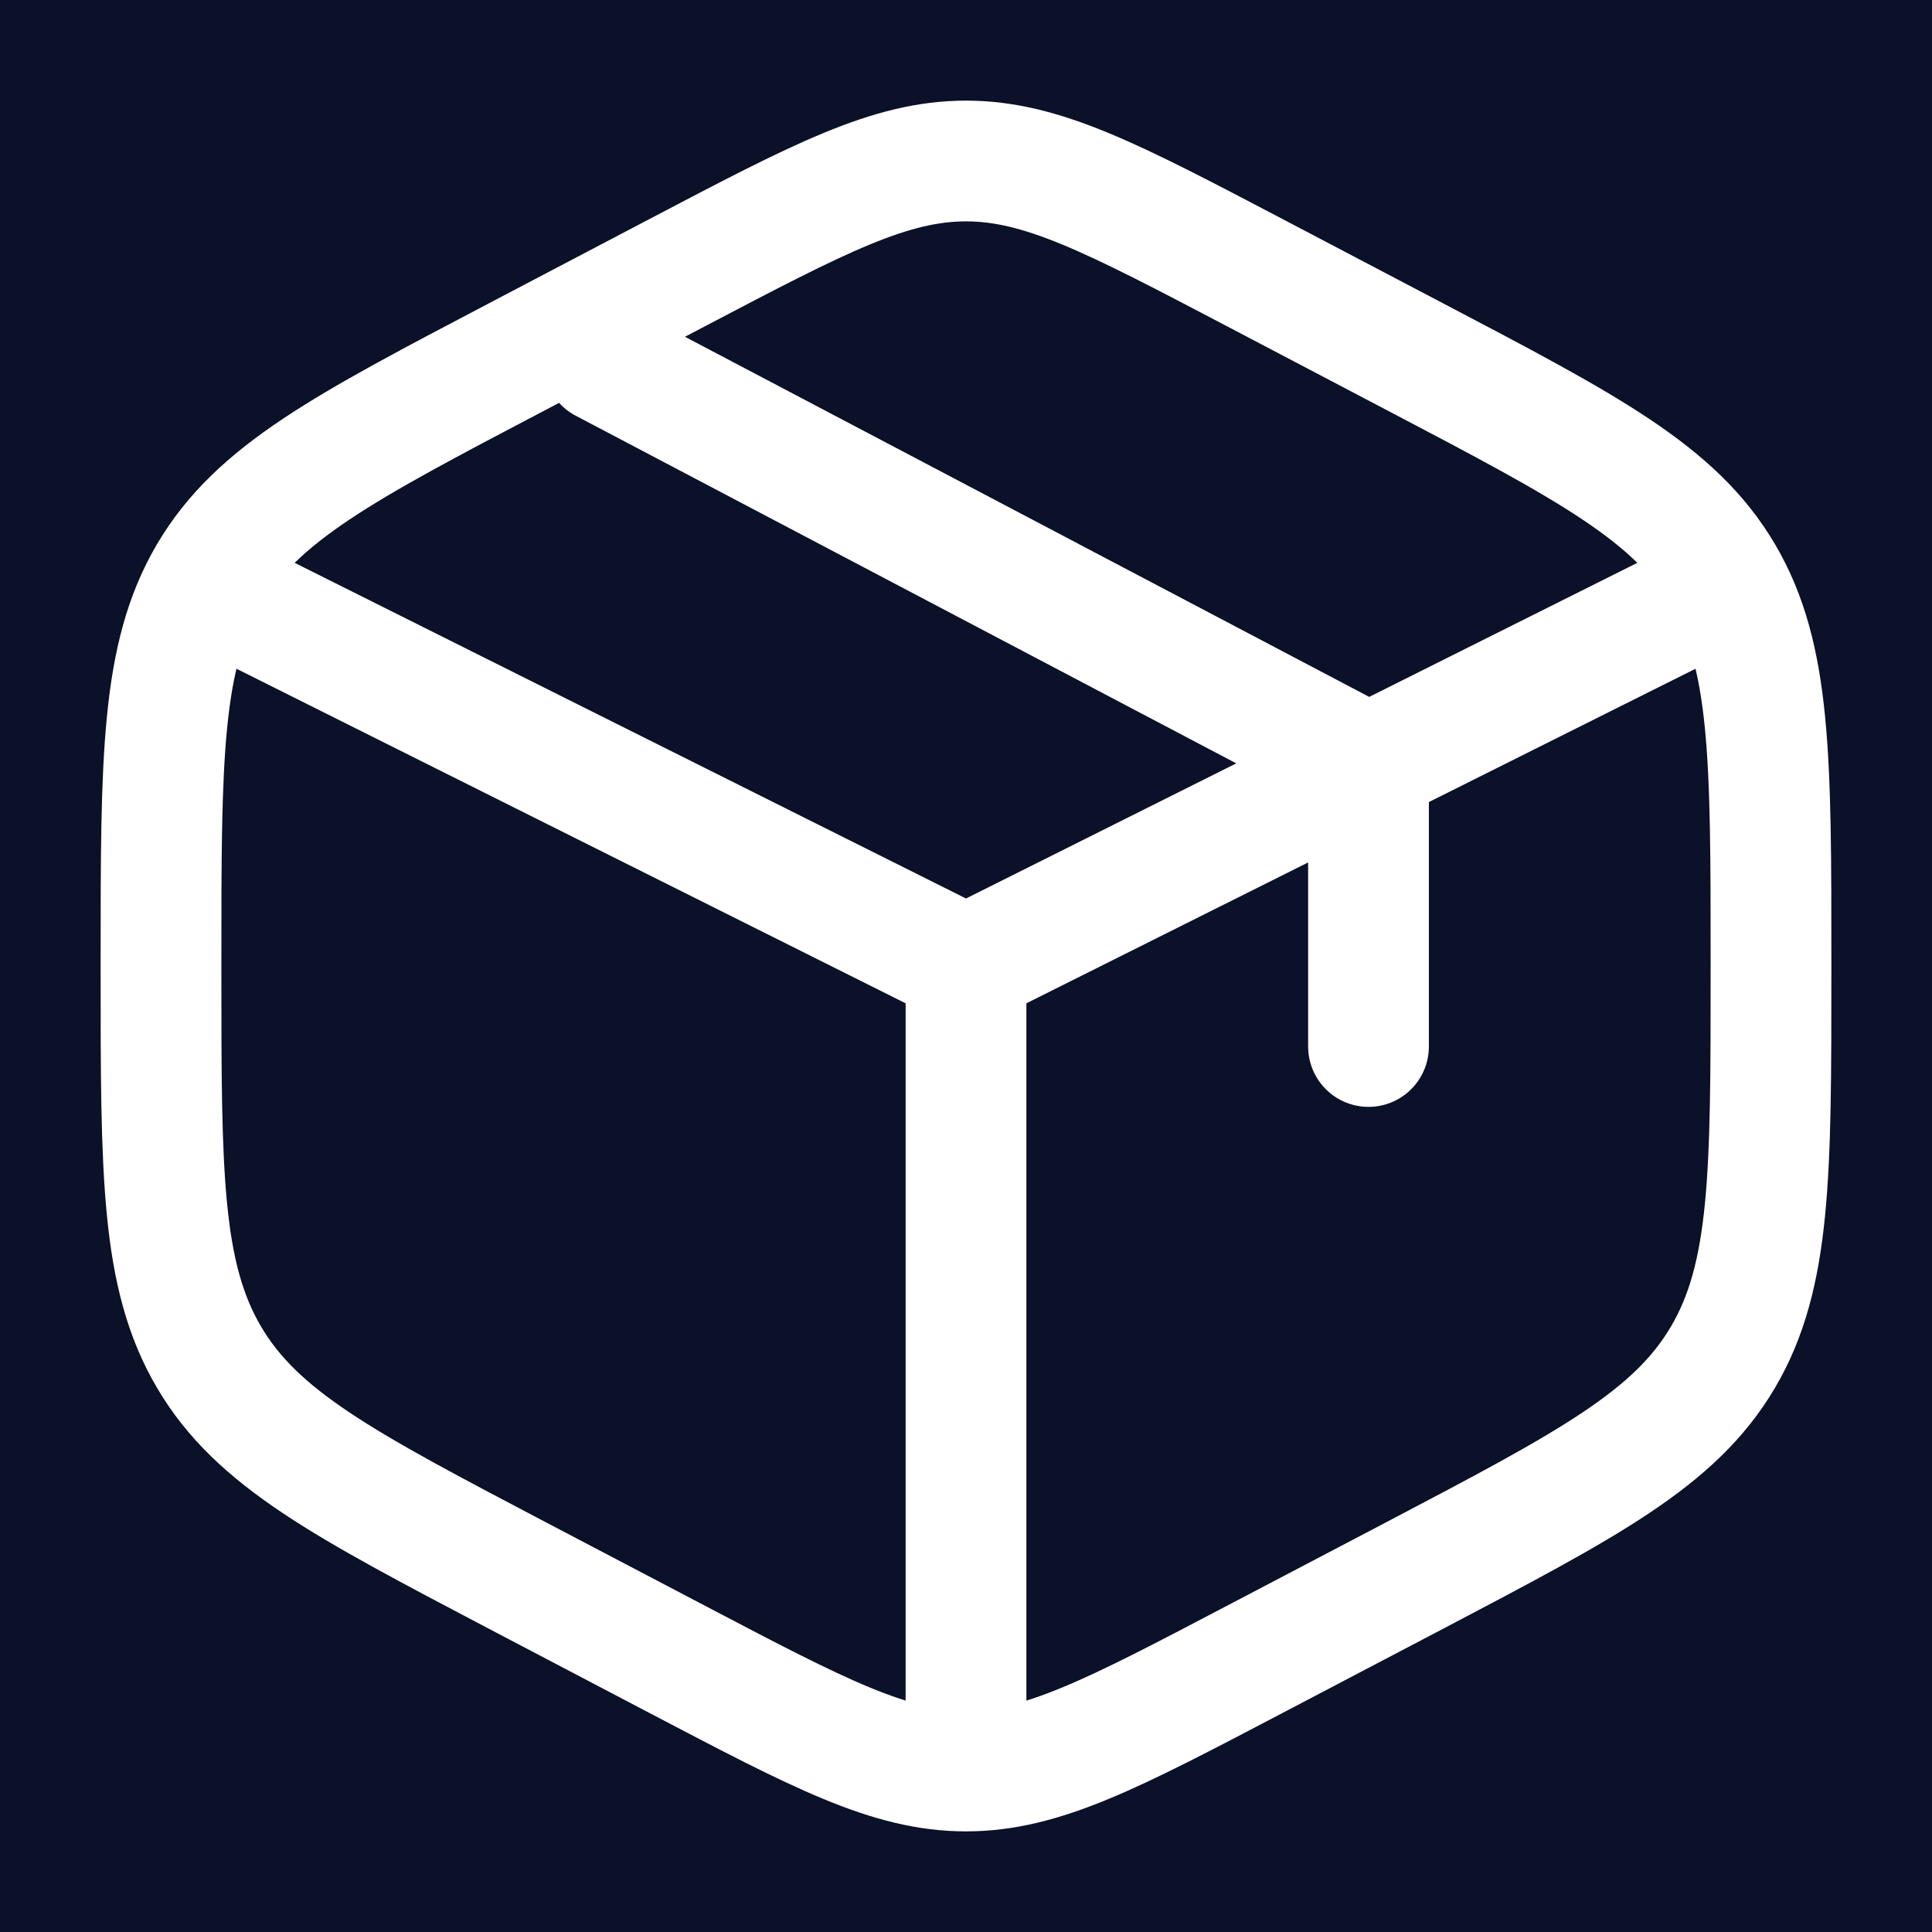
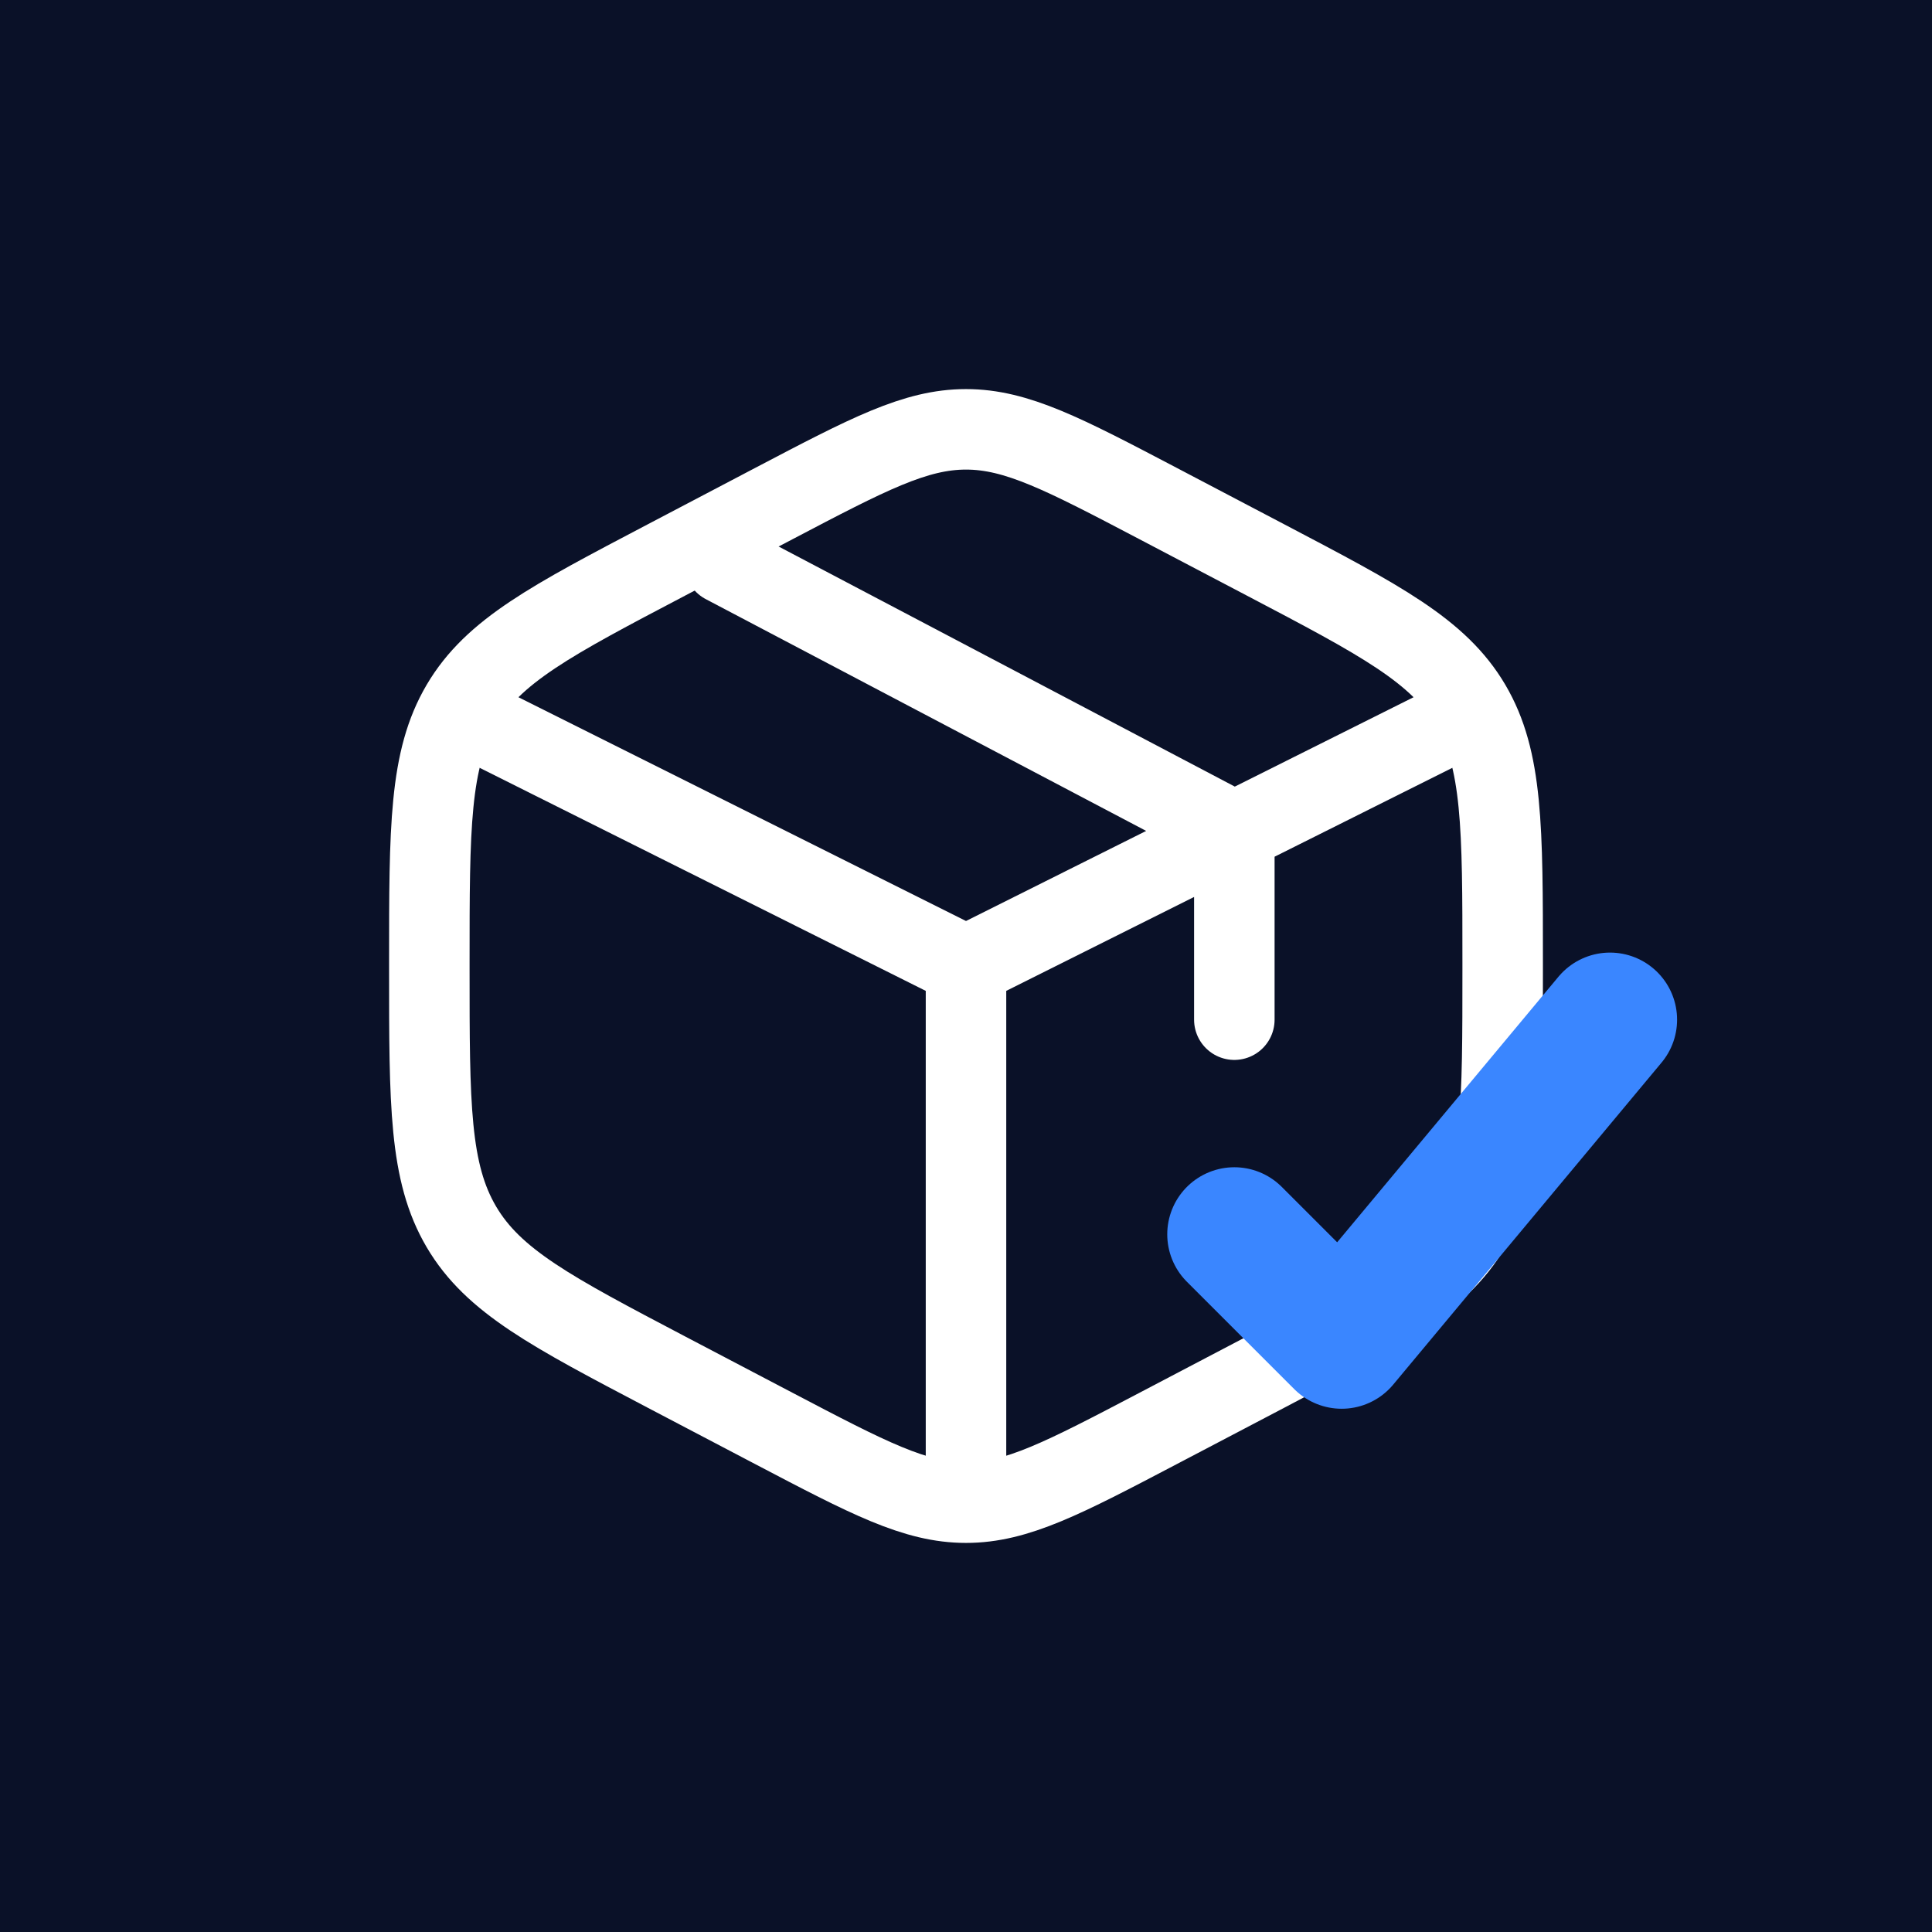
- <svg xmlns="http://www.w3.org/2000/svg" width="800" height="800" viewBox="0 0 24 24" fill="none">
-   <rect x="0" y="0" width="24" height="24" fill="#0A1128" />
+ <svg xmlns="http://www.w3.org/2000/svg" width="800" height="800" viewBox="-6 -6 36 36" fill="none">
+   <rect x="-8" y="-8" width="40" height="40" fill="#0A1128" />
  <path d="M15.578 3.382L17.578 4.432C19.729 5.561 20.805 6.125 21.403 7.14C22 8.154 22 9.417 22 11.941V12.059C22 14.583 22 15.846 21.403 16.86C20.805 17.875 19.729 18.439 17.578 19.569L15.578 20.618C13.822 21.539 12.944 22 12 22C11.056 22 10.178 21.539 8.422 20.618L6.422 19.569C4.271 18.439 3.195 17.875 2.597 16.86C2 15.846 2 14.583 2 12.059V11.941C2 9.417 2 8.154 2.597 7.14C3.195 6.125 4.271 5.561 6.422 4.432L8.422 3.382C10.178 2.461 11.056 2 12 2C12.944 2 13.822 2.461 15.578 3.382Z" stroke="#FFFFFF" stroke-width="1.5" stroke-linecap="round" />
  <path d="M21 7.5L17 9.5M12 12L3 7.5M12 12V21.5M12 12C12 12 14.743 10.629 16.5 9.75C16.695 9.652 17 9.5 17 9.5M17 9.5V13M17 9.5L7.5 4.5" stroke="#FFFFFF" stroke-width="1.5" stroke-linecap="round" />
+   <path d="M17 17L19 19L24 13" stroke="#3A86FF" stroke-width="2.5" stroke-linecap="round" stroke-linejoin="round" />
</svg>
